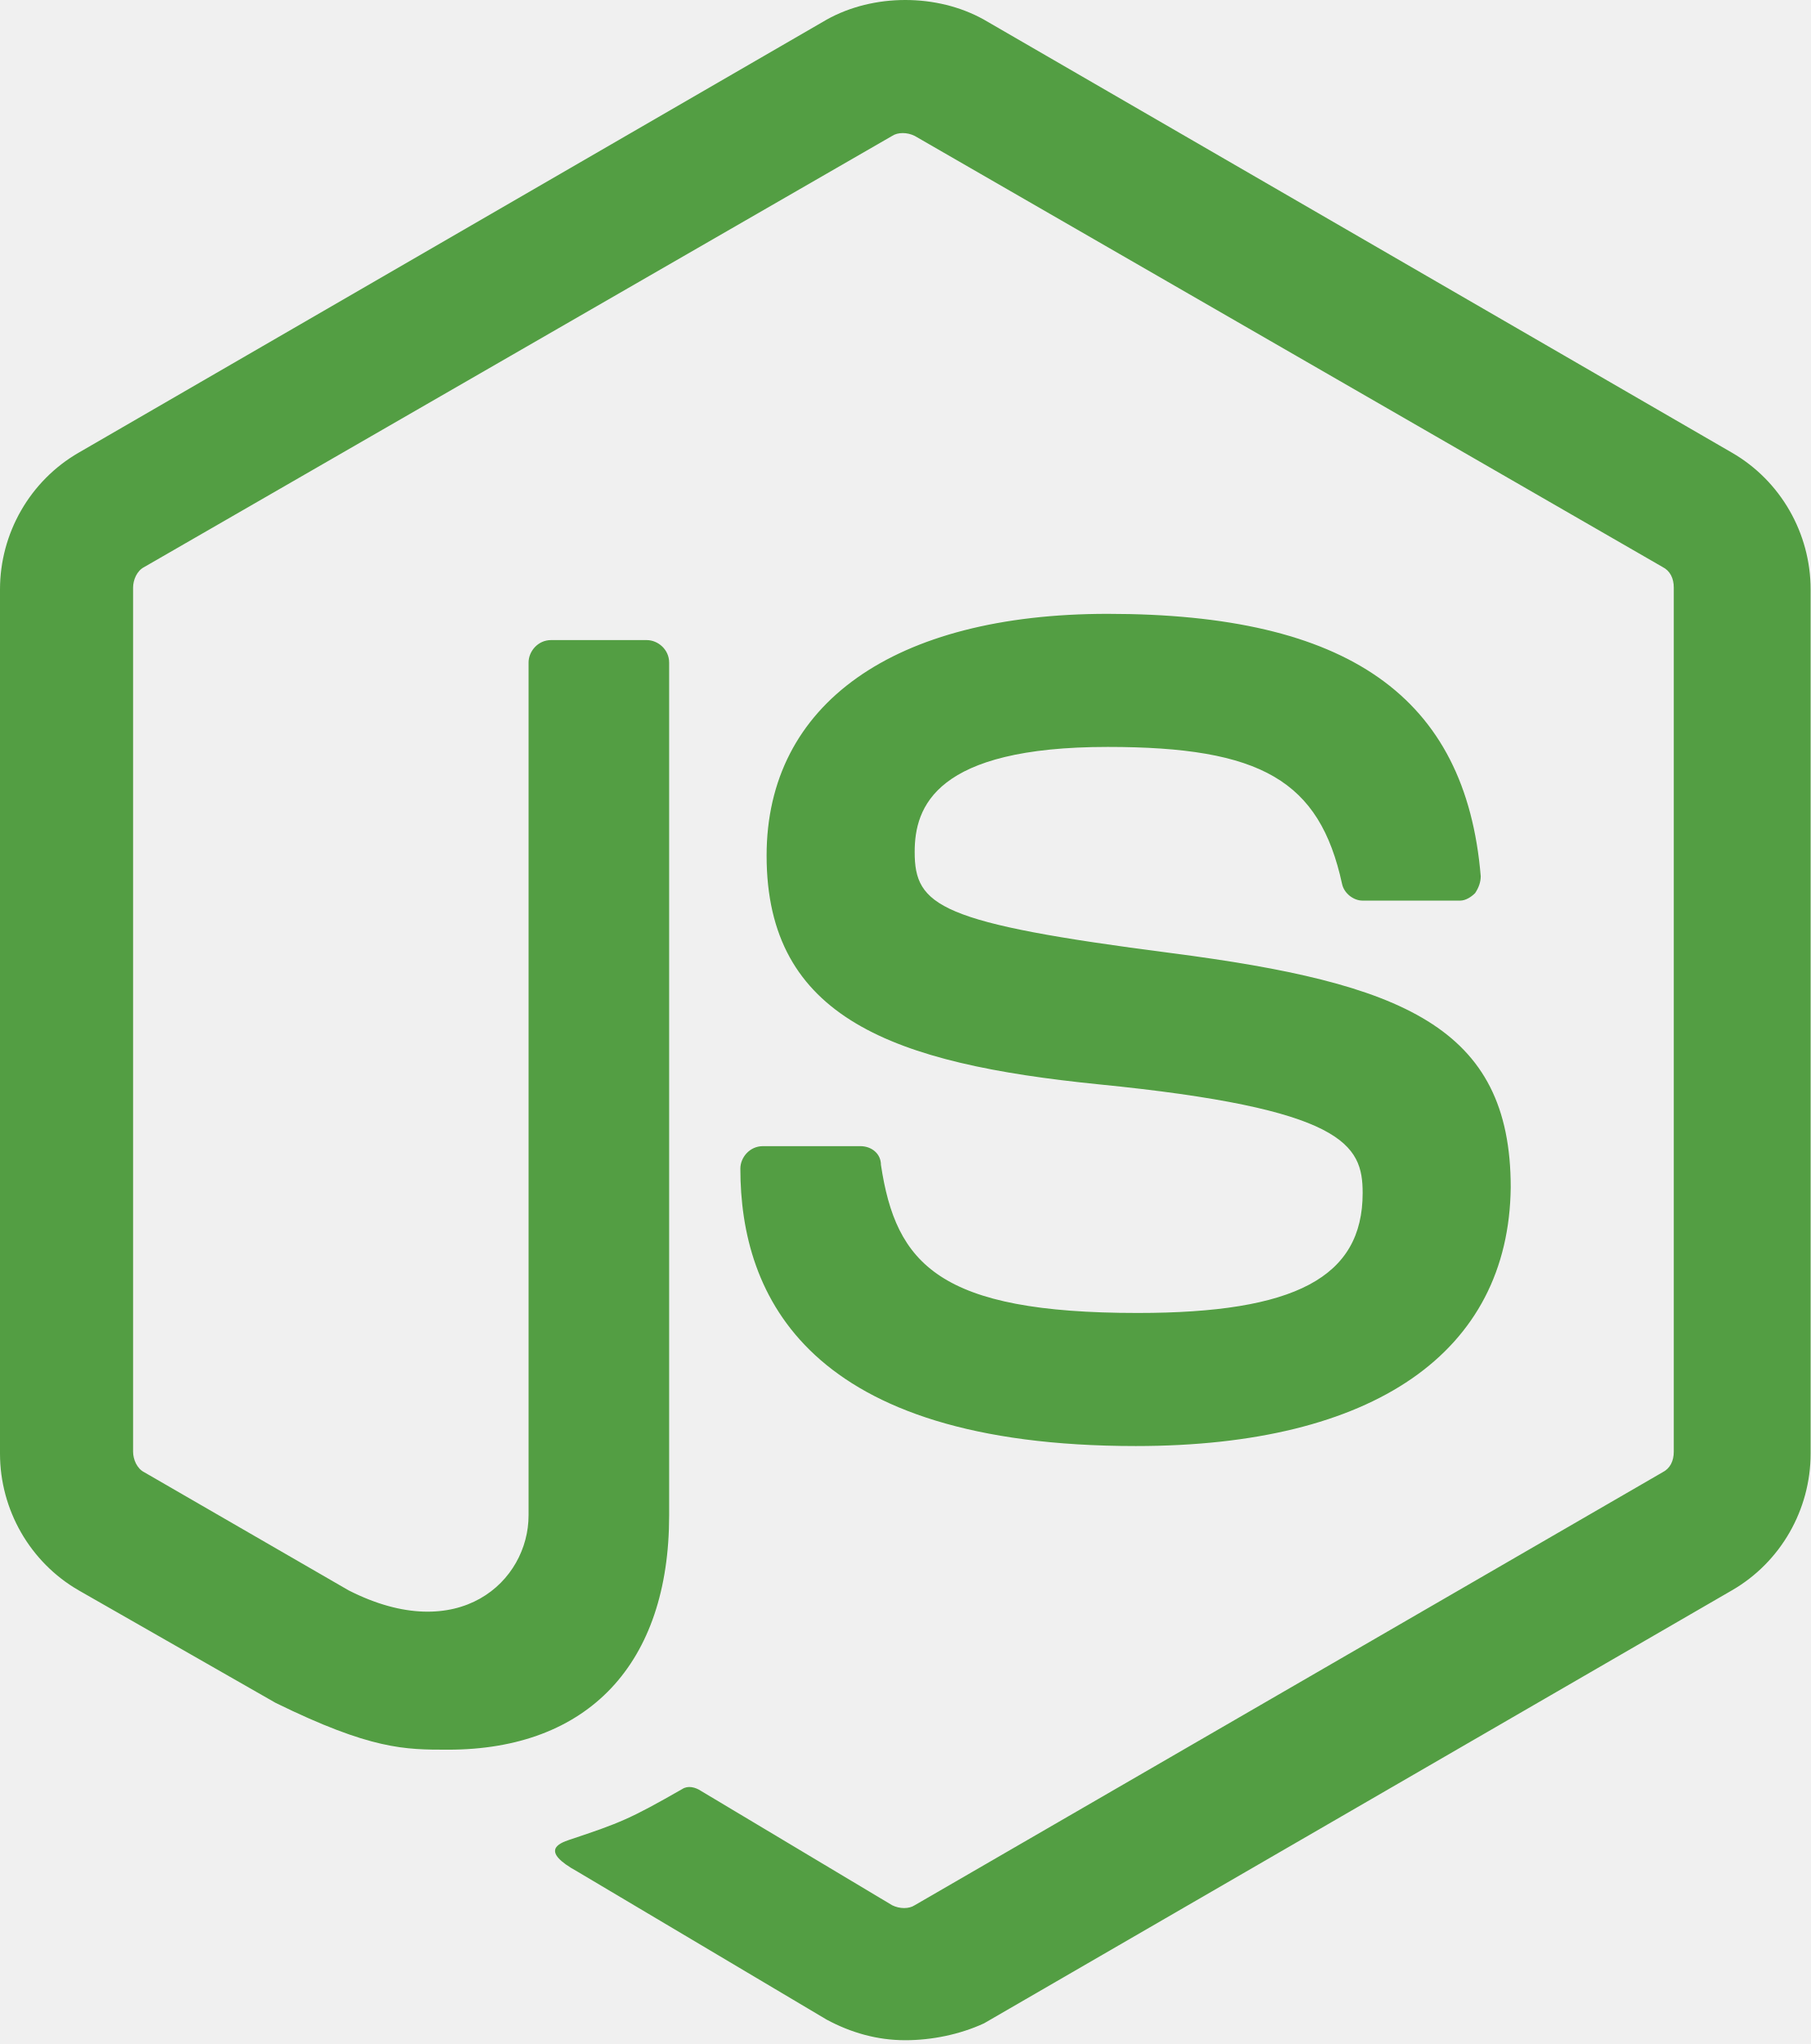
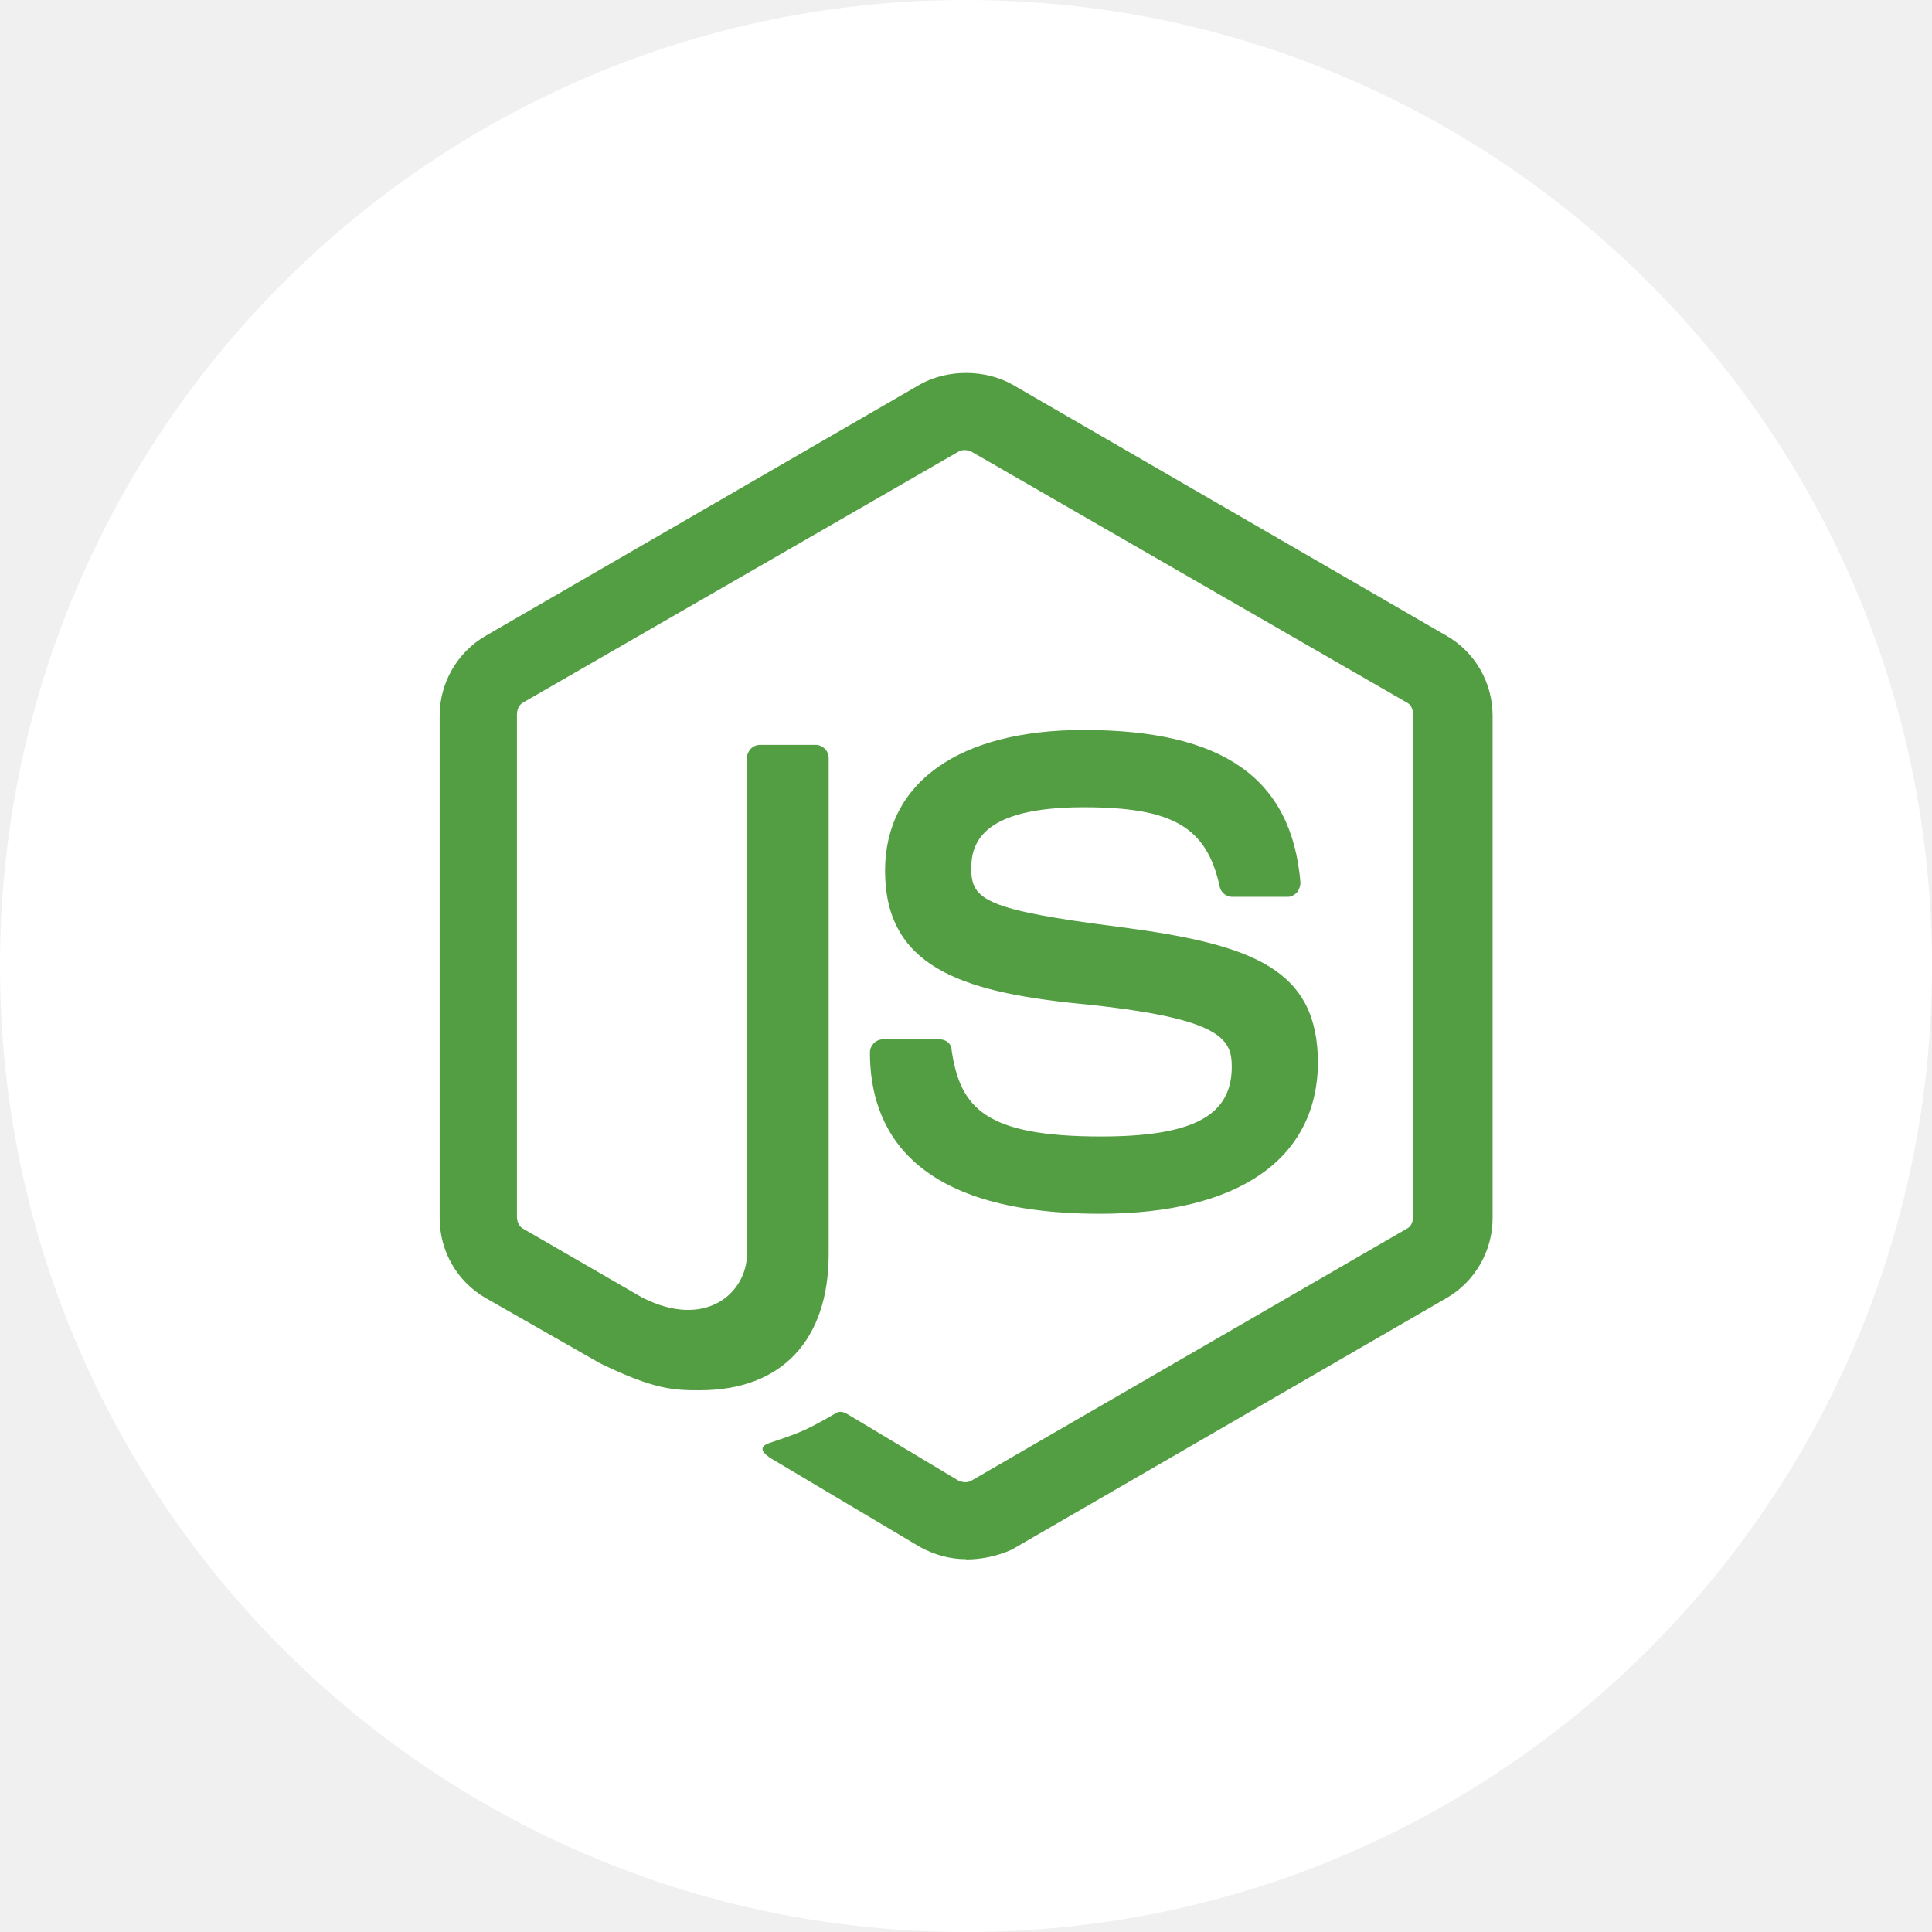
- <svg xmlns="http://www.w3.org/2000/svg" width="256px" height="289px" viewBox="0 0 256 289" version="1.1" preserveAspectRatio="xMidYMid">
-   <g>
-     <path d="M128,288.464 C124.025,288.464 120.315,287.404 116.87,285.549 L81.623,264.613 C76.323,261.698 78.973,260.638 80.563,260.108 C87.718,257.723 89.043,257.193 96.464,252.952 C97.259,252.422 98.319,252.687 99.114,253.217 L126.145,269.383 C127.205,269.913 128.53,269.913 129.325,269.383 L235.064,208.166 C236.124,207.636 236.654,206.576 236.654,205.251 L236.654,83.081 C236.654,81.756 236.124,80.696 235.064,80.166 L129.325,19.213 C128.265,18.683 126.94,18.683 126.145,19.213 L20.406,80.166 C19.346,80.696 18.816,82.021 18.816,83.081 L18.816,205.251 C18.816,206.311 19.346,207.636 20.406,208.166 L49.292,224.861 C64.928,232.812 74.733,223.536 74.733,214.261 L74.733,93.681 C74.733,92.091 76.058,90.501 77.913,90.501 L91.429,90.501 C93.019,90.501 94.609,91.826 94.609,93.681 L94.609,214.261 C94.609,235.197 83.213,247.387 63.337,247.387 C57.242,247.387 52.472,247.387 38.957,240.762 L11.13,224.861 C4.24,220.886 5.68434189e-14,213.466 5.68434189e-14,205.516 L5.68434189e-14,83.346 C5.68434189e-14,75.395 4.24,67.975 11.13,64 L116.87,2.783 C123.495,-0.928 132.505,-0.928 139.13,2.783 L244.87,64 C251.76,67.975 256,75.395 256,83.346 L256,205.516 C256,213.466 251.76,220.886 244.87,224.861 L139.13,286.079 C135.685,287.669 131.71,288.464 128,288.464 L128,288.464 Z M160.596,204.455 C114.219,204.455 104.679,183.255 104.679,165.234 C104.679,163.644 106.004,162.054 107.859,162.054 L121.64,162.054 C123.23,162.054 124.555,163.114 124.555,164.704 C126.675,178.749 132.77,185.64 160.861,185.64 C183.122,185.64 192.663,180.605 192.663,168.679 C192.663,161.789 190.012,156.754 155.296,153.308 C126.41,150.393 108.389,144.033 108.389,120.977 C108.389,99.511 126.41,86.791 156.621,86.791 C190.542,86.791 207.238,98.451 209.358,123.892 C209.358,124.687 209.093,125.482 208.563,126.277 C208.033,126.807 207.238,127.337 206.443,127.337 L192.663,127.337 C191.337,127.337 190.012,126.277 189.747,124.952 C186.567,110.377 178.352,105.607 156.621,105.607 C132.24,105.607 129.325,114.087 129.325,120.447 C129.325,128.133 132.77,130.518 165.631,134.758 C198.228,138.998 213.598,145.093 213.598,167.884 C213.333,191.205 194.253,204.455 160.596,204.455 L160.596,204.455 Z" fill="#539E43" />
+ <svg xmlns="http://www.w3.org/2000/svg" id="Layer_2" viewBox="0 0 74 74">
+   <defs>
+     <style>.cls-1{fill:#fff;}.cls-2{fill:#539e43;}</style>
+   </defs>
+   <g id="Layer_1-2">
+     <circle class="cls-1" cx="37" cy="37" r="36.5" />
+     <path class="cls-1" d="m37,1c19.85,0,36,16.15,36,36s-16.15,36-36,36S1,56.85,1,37,17.15,1,37,1m0-1C16.57,0,0,16.57,0,37s16.57,37,37,37,37-16.57,37-37S57.43,0,37,0h0Z" />
+     <path class="cls-2" d="m37,59.72c-.63,0-1.21-.17-1.75-.46l-5.55-3.3c-.83-.46-.42-.63-.17-.71,1.13-.38,1.34-.46,2.5-1.13.13-.08.29-.04.42.04l4.26,2.55c.17.08.38.08.5,0l16.66-9.64c.17-.08.25-.25.25-.46v-19.25c0-.21-.08-.38-.25-.46l-16.66-9.6c-.17-.08-.38-.08-.5,0l-16.66,9.6c-.17.08-.25.29-.25.46v19.25c0,.17.08.38.25.46l4.55,2.63c2.46,1.25,4.01-.21,4.01-1.67v-19c0-.25.21-.5.5-.5h2.13c.25,0,.5.21.5.5v19c0,3.3-1.8,5.22-4.93,5.22-.96,0-1.71,0-3.84-1.04l-4.38-2.5c-1.09-.63-1.75-1.8-1.75-3.05v-19.25c0-1.25.67-2.42,1.75-3.05l16.66-9.64c1.04-.58,2.46-.58,3.51,0l16.66,9.64c1.09.63,1.75,1.8,1.75,3.05v19.25c0,1.25-.67,2.42-1.75,3.05l-16.66,9.64c-.54.25-1.17.38-1.75.38h0Zm5.13-13.23c-7.31,0-8.81-3.34-8.81-6.18,0-.25.21-.5.5-.5h2.17c.25,0,.46.17.46.42.33,2.21,1.29,3.3,5.72,3.3,3.51,0,5.01-.79,5.01-2.67,0-1.09-.42-1.88-5.89-2.42-4.55-.46-7.39-1.46-7.39-5.09,0-3.38,2.84-5.39,7.6-5.39,5.34,0,7.97,1.84,8.31,5.84,0,.13-.04.25-.13.38-.08.08-.21.17-.33.17h-2.17c-.21,0-.42-.17-.46-.38-.5-2.3-1.8-3.05-5.22-3.05-3.84,0-4.3,1.34-4.3,2.34,0,1.21.54,1.59,5.72,2.25,5.13.67,7.56,1.63,7.56,5.22-.04,3.67-3.05,5.76-8.35,5.76h0Z" />
  </g>
</svg>
